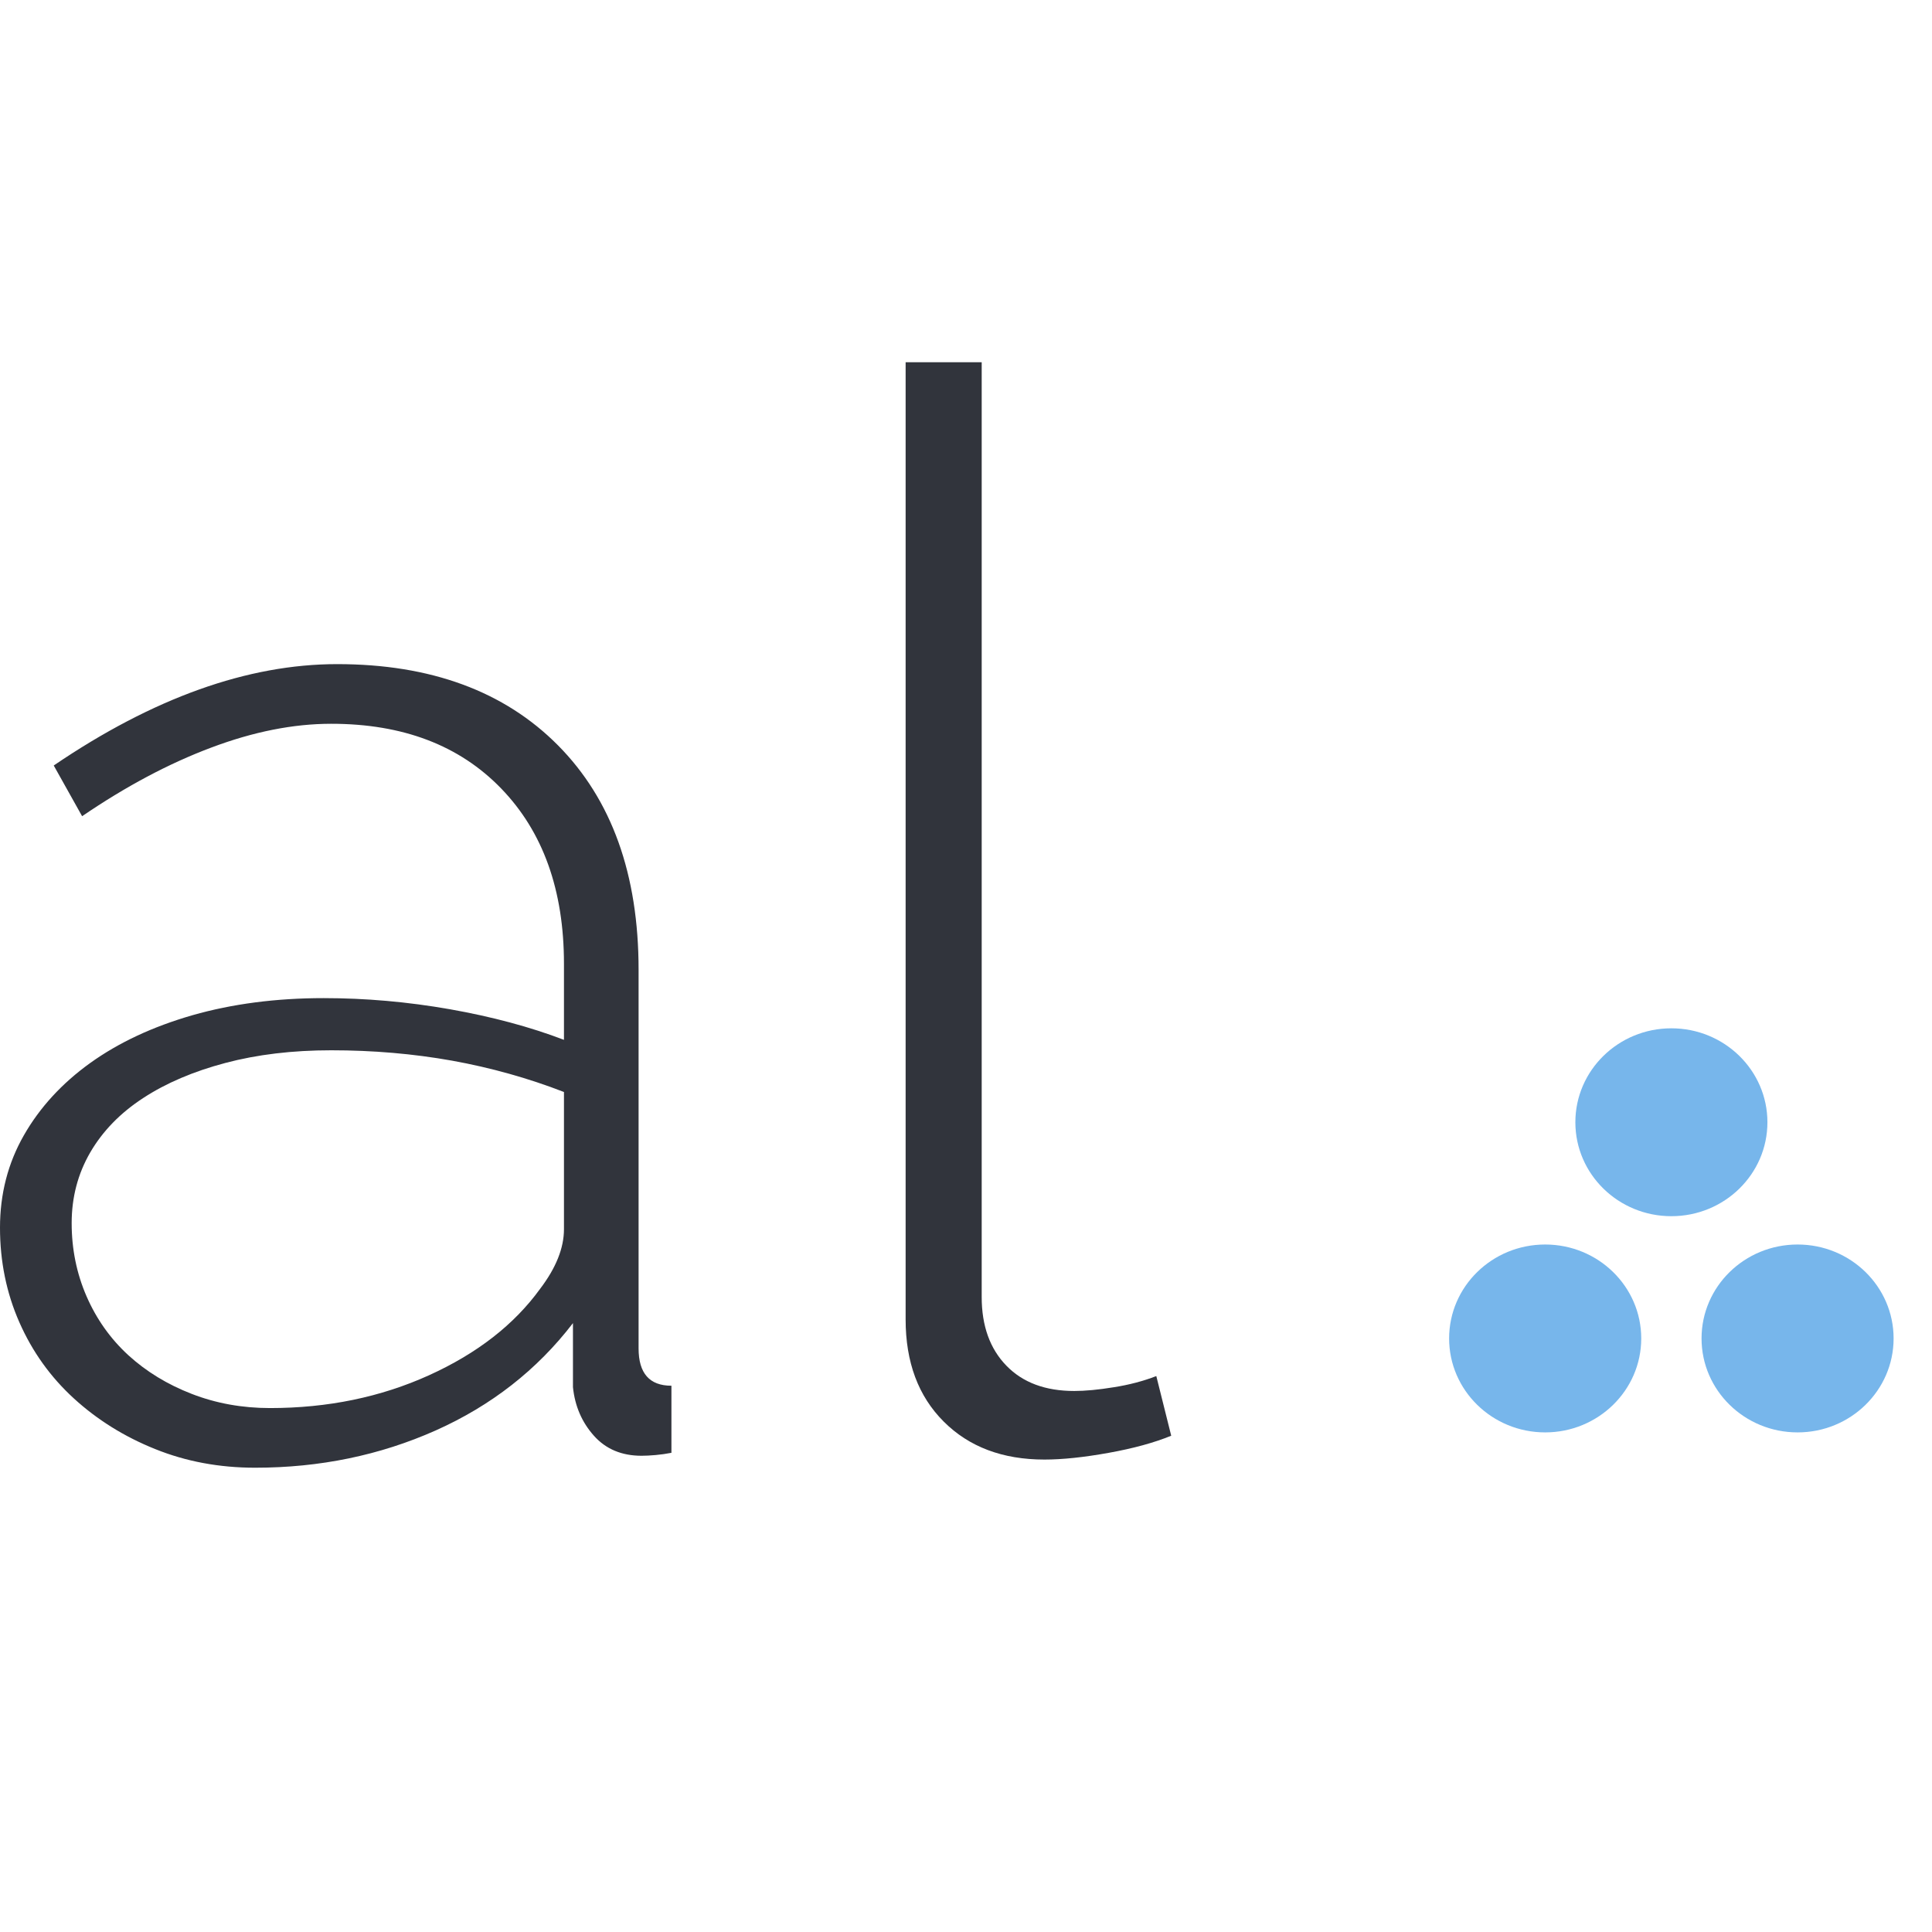
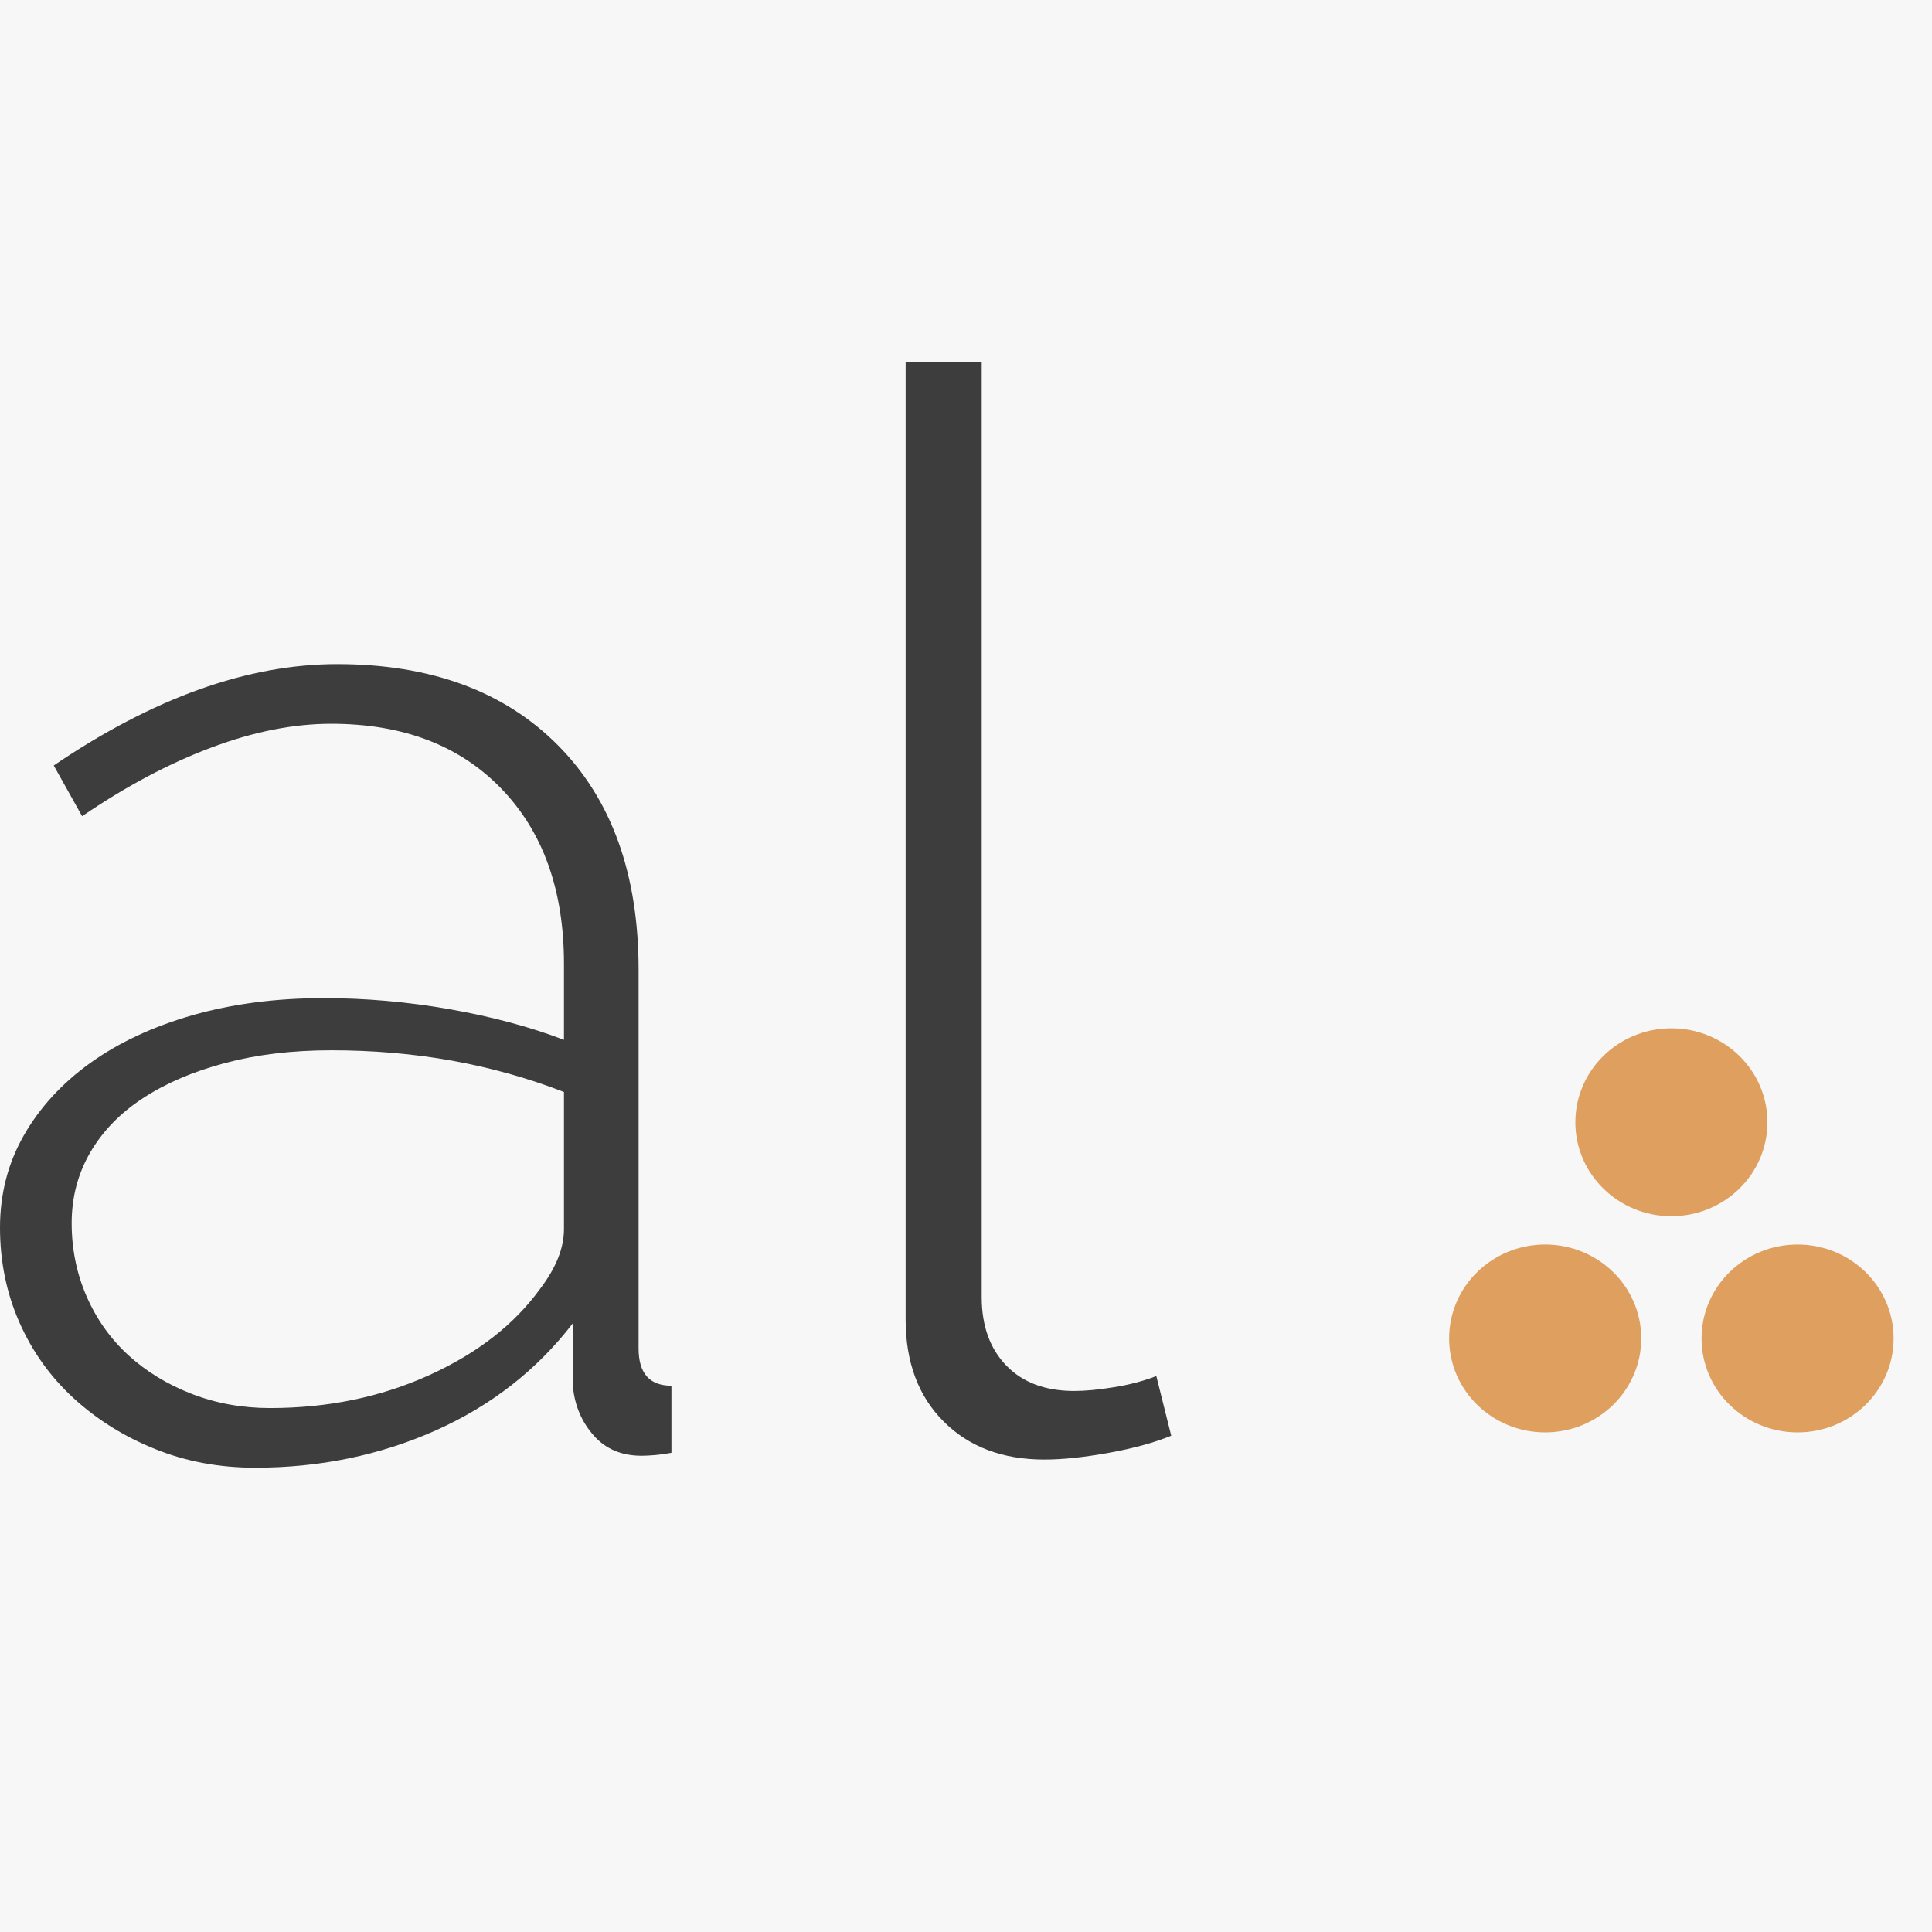
<svg xmlns="http://www.w3.org/2000/svg" width="32px" height="32px" viewBox="0 0 32 32" version="1.1">
  <defs />
  <g id="0.-Branding-&amp;-Style" stroke="none" stroke-width="1" fill="none" fill-rule="evenodd">
-     <g id="Style-Tile" transform="translate(-783, -16)">
-       <rect fill="none" x="0" y="0" width="863" height="590" />
-       <g id="Typography" transform="translate(483, 19)" />
+     <g id="Style-Tile-2.0-2019" transform="translate(-783, -16)">
+       <rect fill="#F7F7F7" x="0" y="0" width="863" height="849" />
+       <g id="Typography" transform="translate(483, 27)" />
      <g id="Favicon" transform="translate(783, 22)">
-         <g id="Balls" transform="translate(24, 11)" fill="#77B6EB">
+         <g id="Balls" transform="translate(24, 11)" fill="#DE9F5F">
          <path d="M3.184,5.169 C3.184,6.028 2.471,6.725 1.593,6.725 C0.714,6.725 0.002,6.028 0.002,5.169 C0.002,4.309 0.714,3.613 1.593,3.613 C2.471,3.613 3.184,4.309 3.184,5.169" id="Fill-1" />
          <path d="M7.364,5.169 C7.364,6.028 6.652,6.725 5.774,6.725 C4.895,6.725 4.183,6.028 4.183,5.169 C4.183,4.309 4.895,3.613 5.774,3.613 C6.652,3.613 7.364,4.309 7.364,5.169" id="Fill-3" />
          <path d="M5.274,1.588 C5.274,2.448 4.562,3.144 3.683,3.144 C2.805,3.144 2.093,2.448 2.093,1.588 C2.093,0.729 2.805,0.032 3.683,0.032 C4.562,0.032 5.274,0.729 5.274,1.588" id="Fill-6" />
        </g>
-         <path d="M4.473,17.322 C5.428,17.322 6.306,17.141 7.105,16.779 C7.904,16.417 8.517,15.939 8.946,15.347 C9.209,15.001 9.341,14.672 9.341,14.359 L9.341,12.087 C8.748,11.857 8.13,11.684 7.488,11.568 C6.845,11.453 6.178,11.396 5.486,11.396 C4.844,11.396 4.259,11.466 3.732,11.606 C3.204,11.746 2.751,11.939 2.373,12.186 C1.993,12.433 1.701,12.734 1.495,13.087 C1.289,13.442 1.187,13.832 1.187,14.26 C1.187,14.688 1.269,15.092 1.433,15.47 C1.598,15.849 1.829,16.174 2.125,16.446 C2.422,16.717 2.772,16.931 3.175,17.087 C3.579,17.244 4.012,17.322 4.473,17.322 M4.226,18.31 C3.633,18.31 3.08,18.207 2.57,18.001 C2.059,17.796 1.61,17.516 1.223,17.162 C0.836,16.808 0.535,16.388 0.321,15.902 C0.107,15.417 0,14.894 0,14.334 C0,13.775 0.132,13.264 0.396,12.803 C0.659,12.343 1.026,11.943 1.495,11.606 C1.965,11.269 2.529,11.005 3.188,10.815 C3.847,10.627 4.572,10.532 5.362,10.532 C6.055,10.532 6.75,10.593 7.451,10.716 C8.151,10.84 8.781,11.009 9.341,11.223 L9.341,9.963 C9.341,8.746 8.995,7.778 8.303,7.062 C7.611,6.345 6.672,5.988 5.486,5.988 C4.86,5.988 4.197,6.119 3.497,6.383 C2.796,6.646 2.084,7.025 1.36,7.519 L0.89,6.679 C2.537,5.56 4.103,5 5.585,5 C7.133,5 8.353,5.449 9.242,6.345 C10.132,7.243 10.577,8.482 10.577,10.062 L10.577,16.334 C10.577,16.746 10.758,16.952 11.121,16.952 L11.121,18.063 C11.038,18.079 10.951,18.092 10.861,18.1 C10.77,18.108 10.692,18.112 10.626,18.112 C10.297,18.112 10.033,18.001 9.836,17.779 C9.638,17.557 9.522,17.289 9.49,16.976 L9.49,15.915 C8.896,16.689 8.138,17.281 7.216,17.693 C6.293,18.104 5.297,18.31 4.226,18.31" id="Fill-9" fill="#31343C" />
-         <path d="M15,0 L16.26,0 L16.26,15.483 C16.26,15.961 16.397,16.34 16.668,16.619 C16.94,16.9 17.315,17.039 17.793,17.039 C17.974,17.039 18.192,17.019 18.448,16.977 C18.703,16.937 18.938,16.875 19.152,16.792 L19.399,17.78 C19.119,17.895 18.773,17.99 18.361,18.064 C17.949,18.138 17.595,18.175 17.299,18.175 C16.606,18.175 16.05,17.965 15.631,17.546 C15.21,17.126 15,16.562 15,15.854 L15,0 Z" id="Fill-24" fill="#31343C" />
+         <path d="M4.473,17.322 C5.428,17.322 6.306,17.141 7.105,16.779 C7.904,16.417 8.517,15.939 8.946,15.347 C9.209,15.001 9.341,14.672 9.341,14.359 L9.341,12.087 C8.748,11.857 8.13,11.684 7.488,11.568 C6.845,11.453 6.178,11.396 5.486,11.396 C4.844,11.396 4.259,11.466 3.732,11.606 C3.204,11.746 2.751,11.939 2.373,12.186 C1.993,12.433 1.701,12.734 1.495,13.087 C1.289,13.442 1.187,13.832 1.187,14.26 C1.187,14.688 1.269,15.092 1.433,15.47 C1.598,15.849 1.829,16.174 2.125,16.446 C2.422,16.717 2.772,16.931 3.175,17.087 C3.579,17.244 4.012,17.322 4.473,17.322 M4.226,18.31 C3.633,18.31 3.08,18.207 2.57,18.001 C2.059,17.796 1.61,17.516 1.223,17.162 C0.836,16.808 0.535,16.388 0.321,15.902 C0.107,15.417 0,14.894 0,14.334 C0,13.775 0.132,13.264 0.396,12.803 C0.659,12.343 1.026,11.943 1.495,11.606 C1.965,11.269 2.529,11.005 3.188,10.815 C3.847,10.627 4.572,10.532 5.362,10.532 C6.055,10.532 6.75,10.593 7.451,10.716 C8.151,10.84 8.781,11.009 9.341,11.223 L9.341,9.963 C9.341,8.746 8.995,7.778 8.303,7.062 C7.611,6.345 6.672,5.988 5.486,5.988 C4.86,5.988 4.197,6.119 3.497,6.383 C2.796,6.646 2.084,7.025 1.36,7.519 L0.89,6.679 C2.537,5.56 4.103,5 5.585,5 C7.133,5 8.353,5.449 9.242,6.345 C10.132,7.243 10.577,8.482 10.577,10.062 L10.577,16.334 C10.577,16.746 10.758,16.952 11.121,16.952 L11.121,18.063 C11.038,18.079 10.951,18.092 10.861,18.1 C10.77,18.108 10.692,18.112 10.626,18.112 C10.297,18.112 10.033,18.001 9.836,17.779 C9.638,17.557 9.522,17.289 9.49,16.976 L9.49,15.915 C8.896,16.689 8.138,17.281 7.216,17.693 C6.293,18.104 5.297,18.31 4.226,18.31" id="Fill-9" fill="#3D3D3D" />
+         <path d="M15,0 L16.26,0 L16.26,15.483 C16.26,15.961 16.397,16.34 16.668,16.619 C16.94,16.9 17.315,17.039 17.793,17.039 C17.974,17.039 18.192,17.019 18.448,16.977 C18.703,16.937 18.938,16.875 19.152,16.792 L19.399,17.78 C19.119,17.895 18.773,17.99 18.361,18.064 C17.949,18.138 17.595,18.175 17.299,18.175 C16.606,18.175 16.05,17.965 15.631,17.546 C15.21,17.126 15,16.562 15,15.854 L15,0 Z" id="Fill-24" fill="#3D3D3D" />
      </g>
    </g>
  </g>
</svg>
